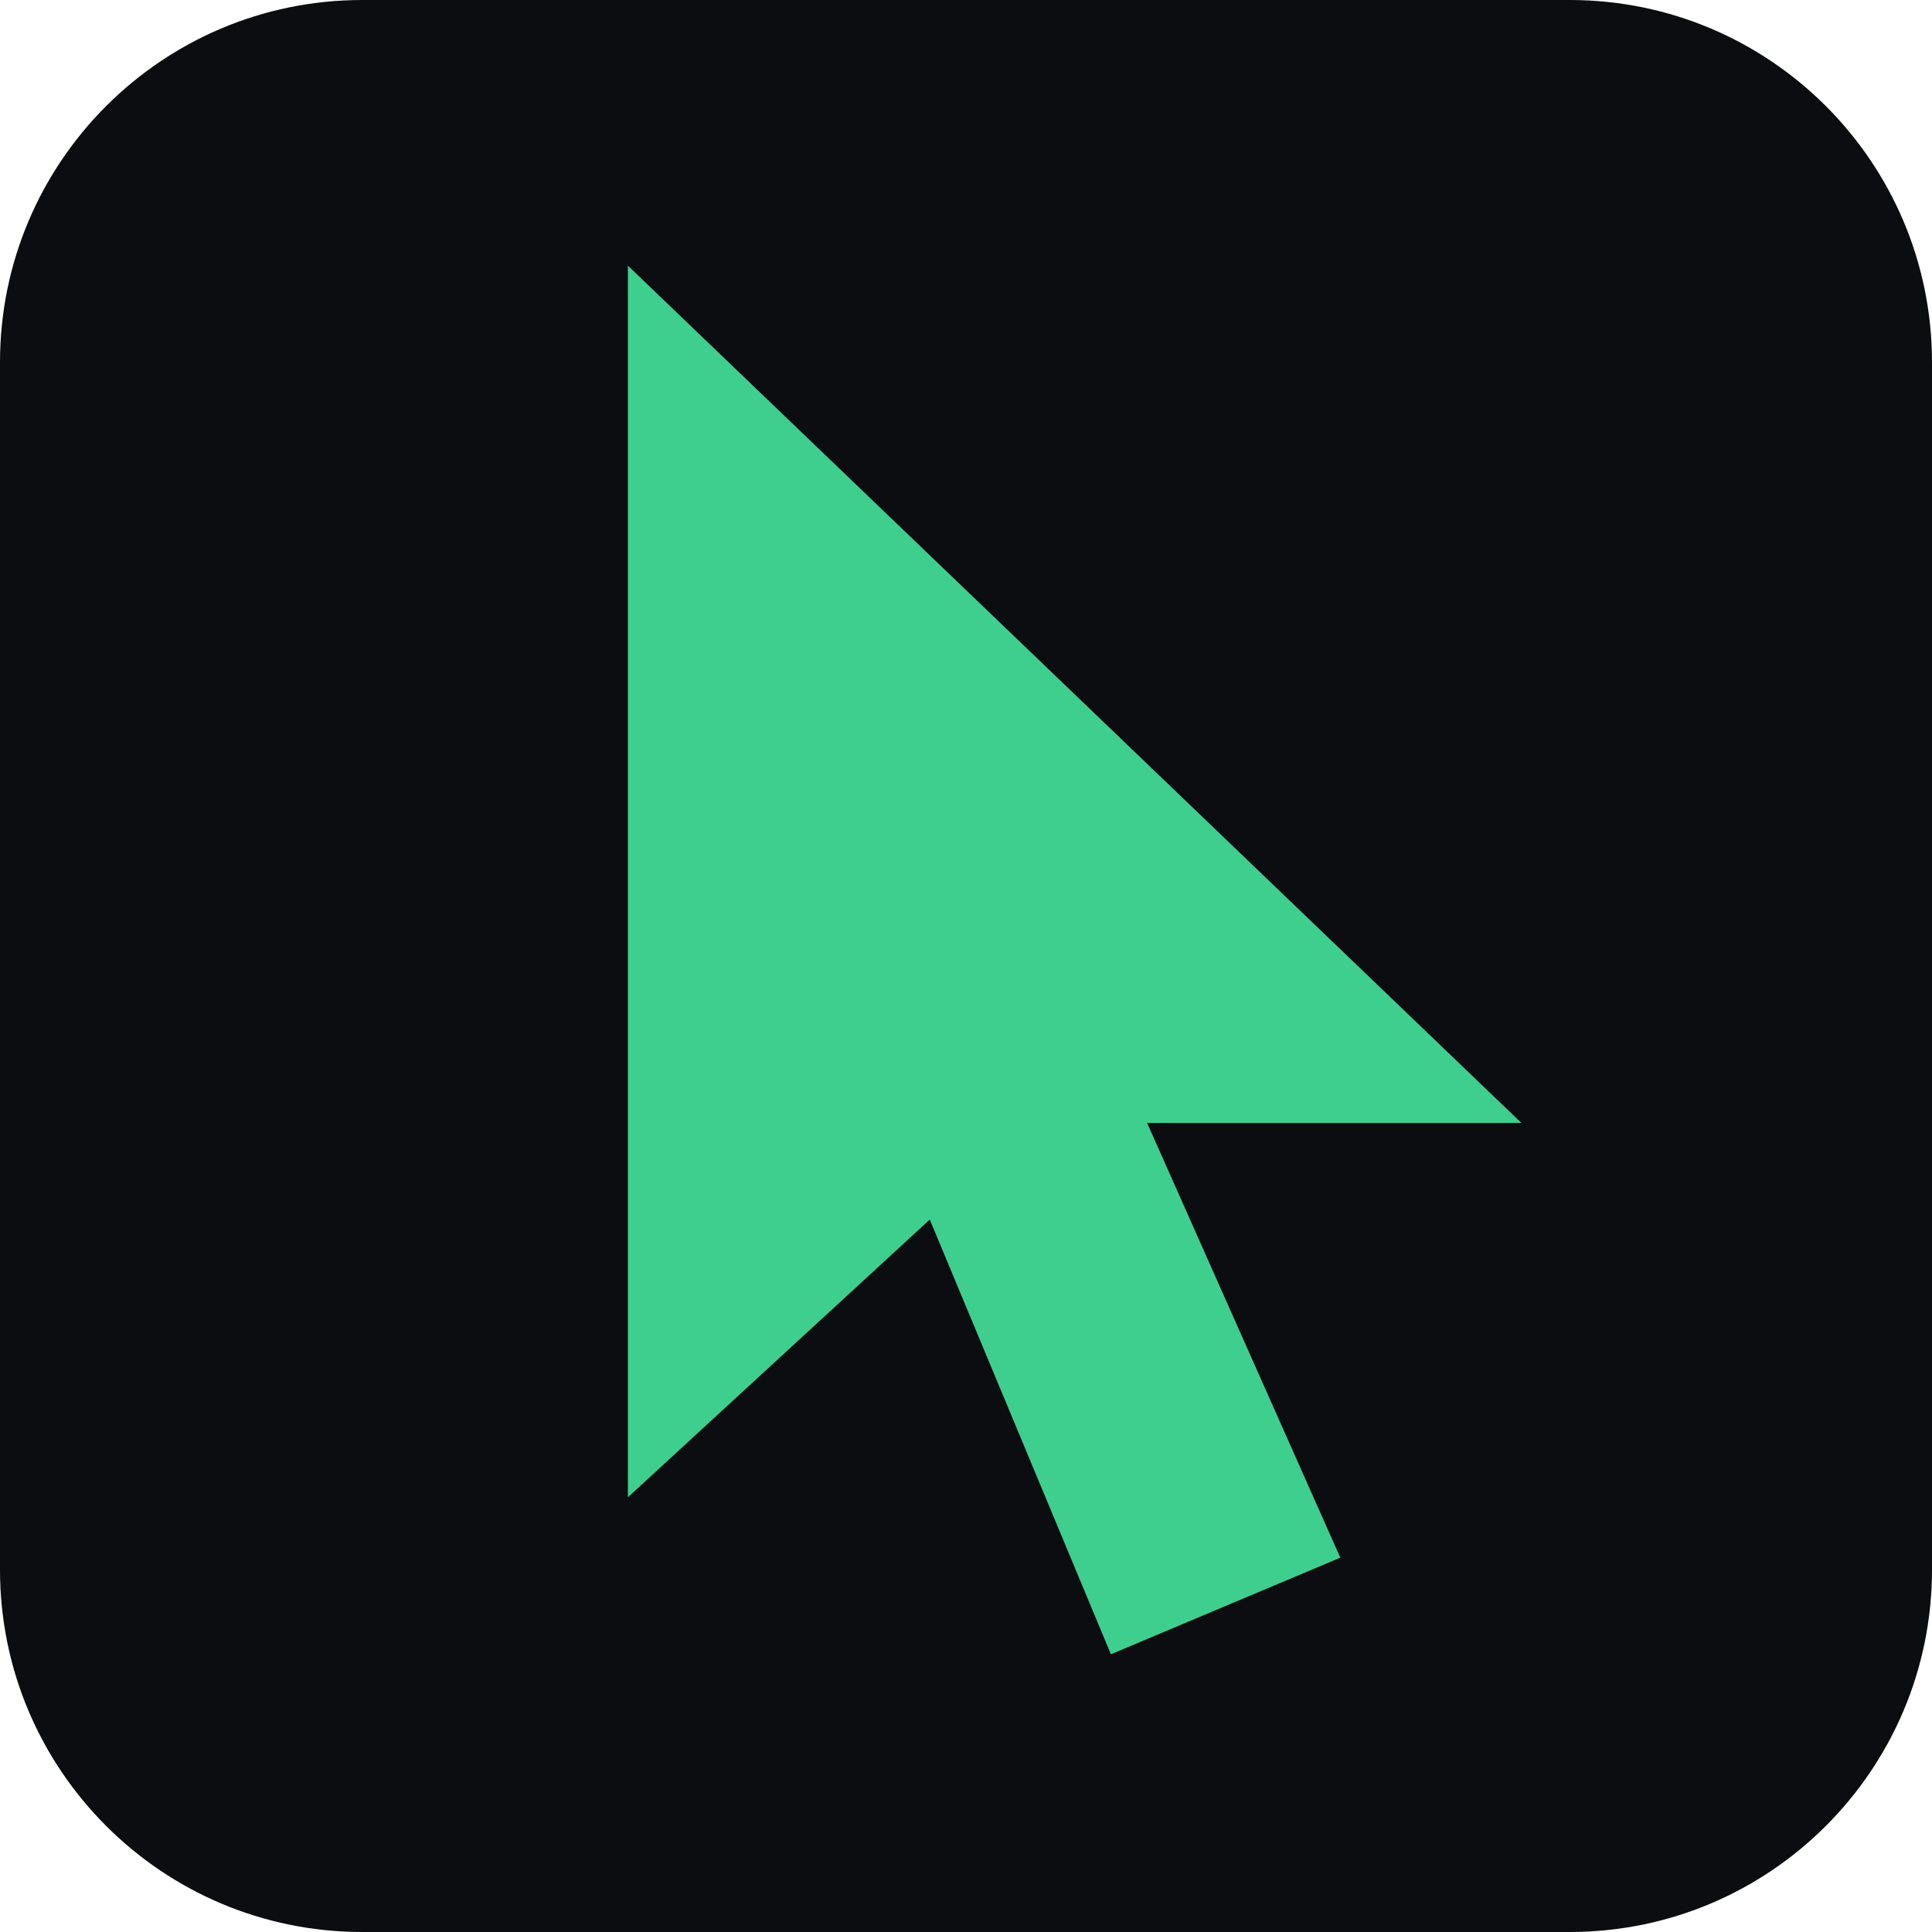
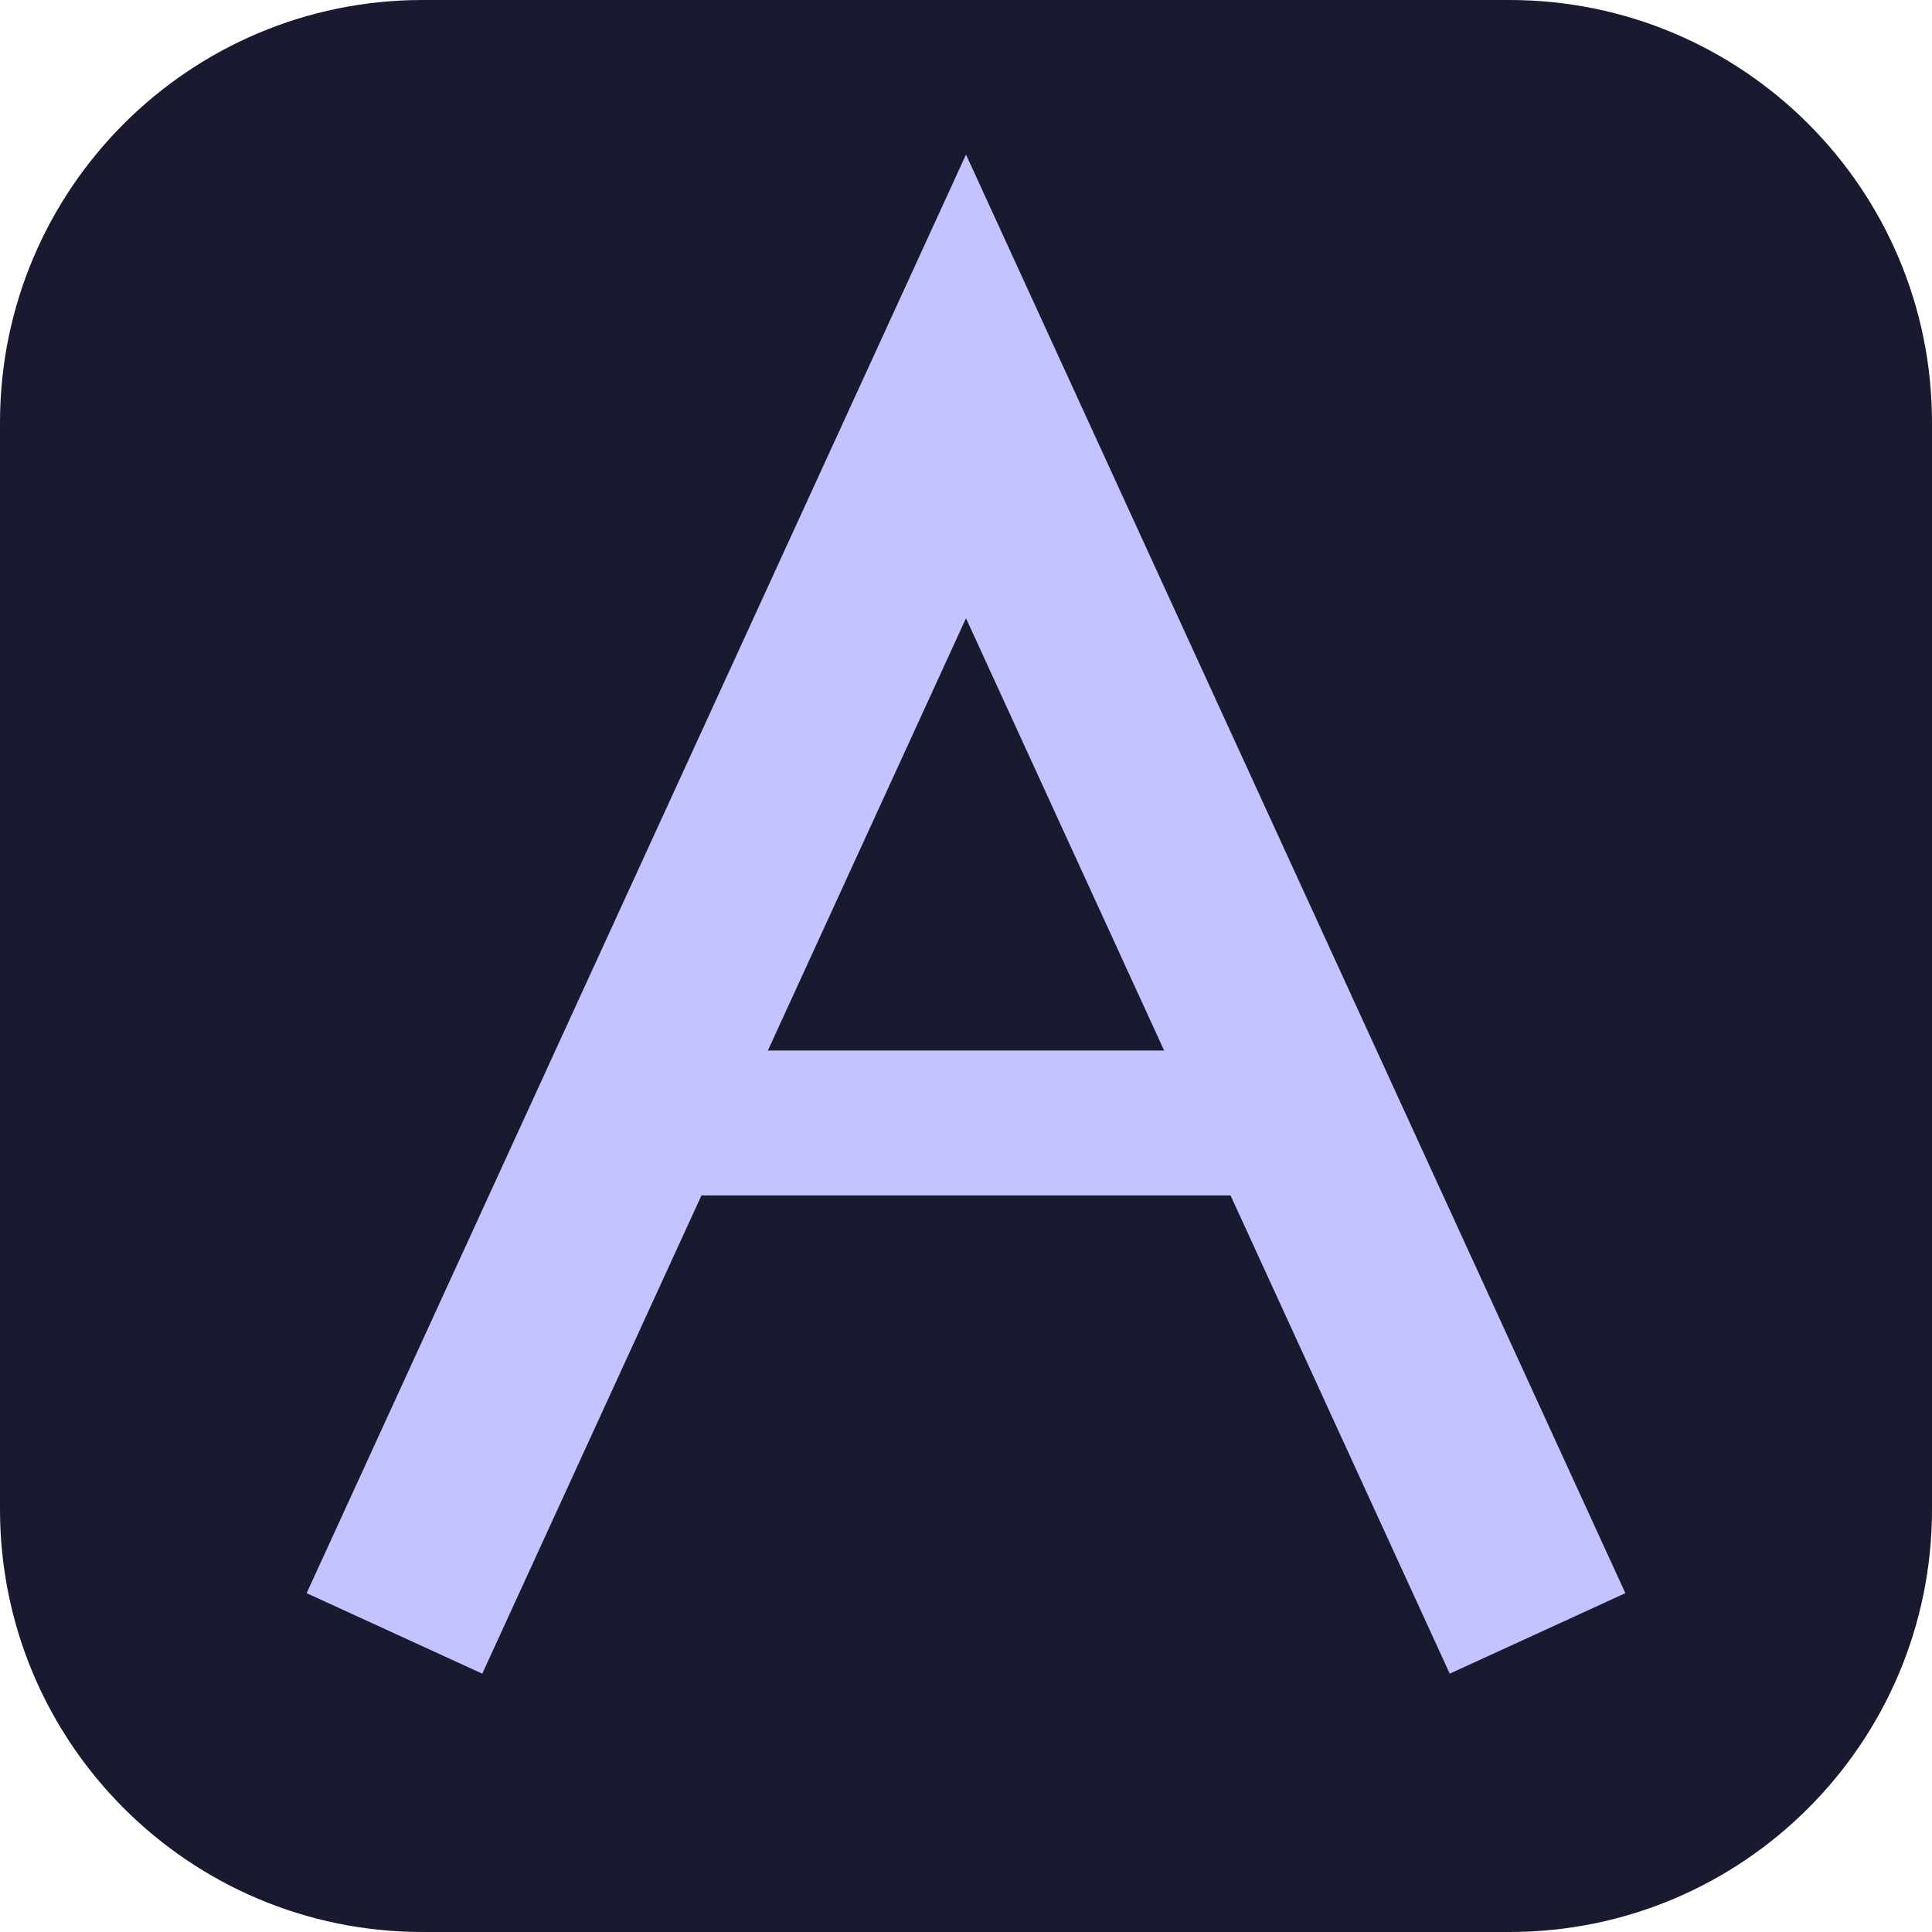
<svg xmlns="http://www.w3.org/2000/svg" viewBox="0 0 16 16">
-   <rect width="16" height="16" rx="3" fill="#0b0d10" />
-   <path d="M5.2 2.2v10.2l2.5-2.3 1.5 3.6 1.9-.8-1.6-3.6h3.1L5.2 2.2Z" fill="#3ecf8e" />
+   <rect width="16" height="16" rx="3.5" fill="#19192f" />
+   <path stroke="#c3c4ff" stroke-width="1.6" stroke-linecap="square" stroke-linejoin="miter" fill="none" d="M3.6 12.8 8 3.2 12.4 12.8" />
+   <path stroke="#c3c4ff" stroke-width="1.2" stroke-linecap="square" d="M5.5 9.3h5" />
</svg>
